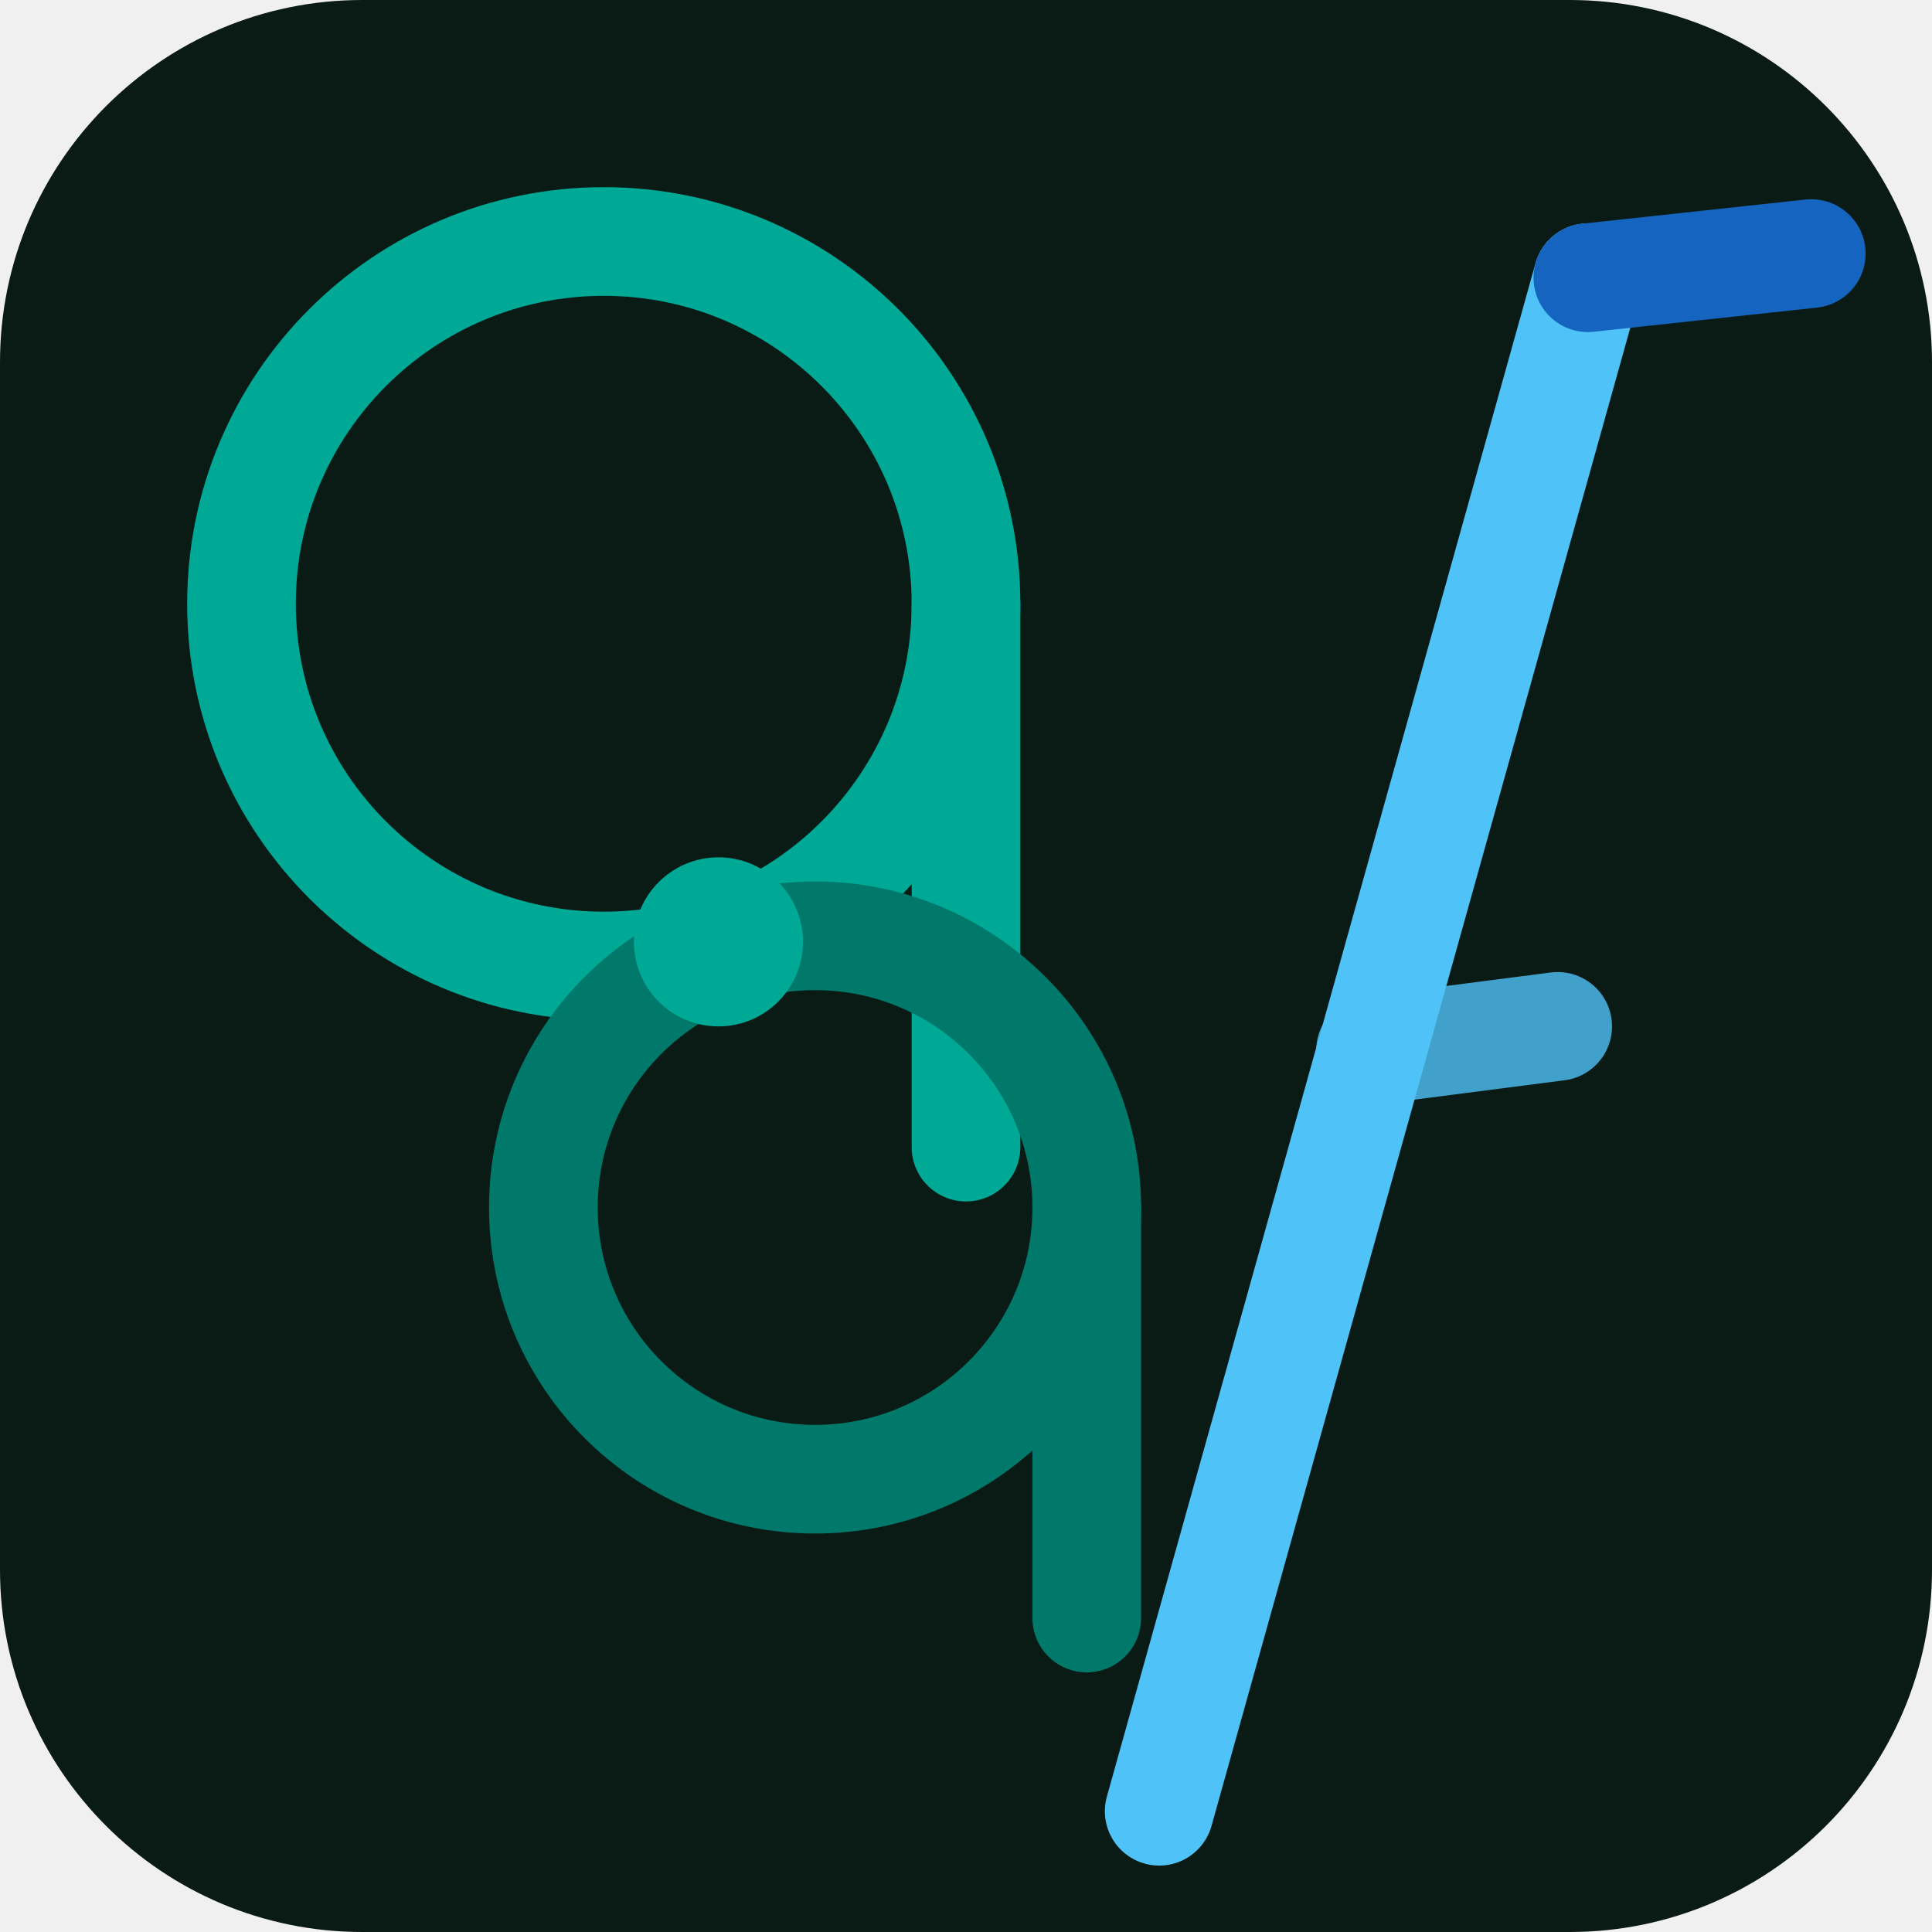
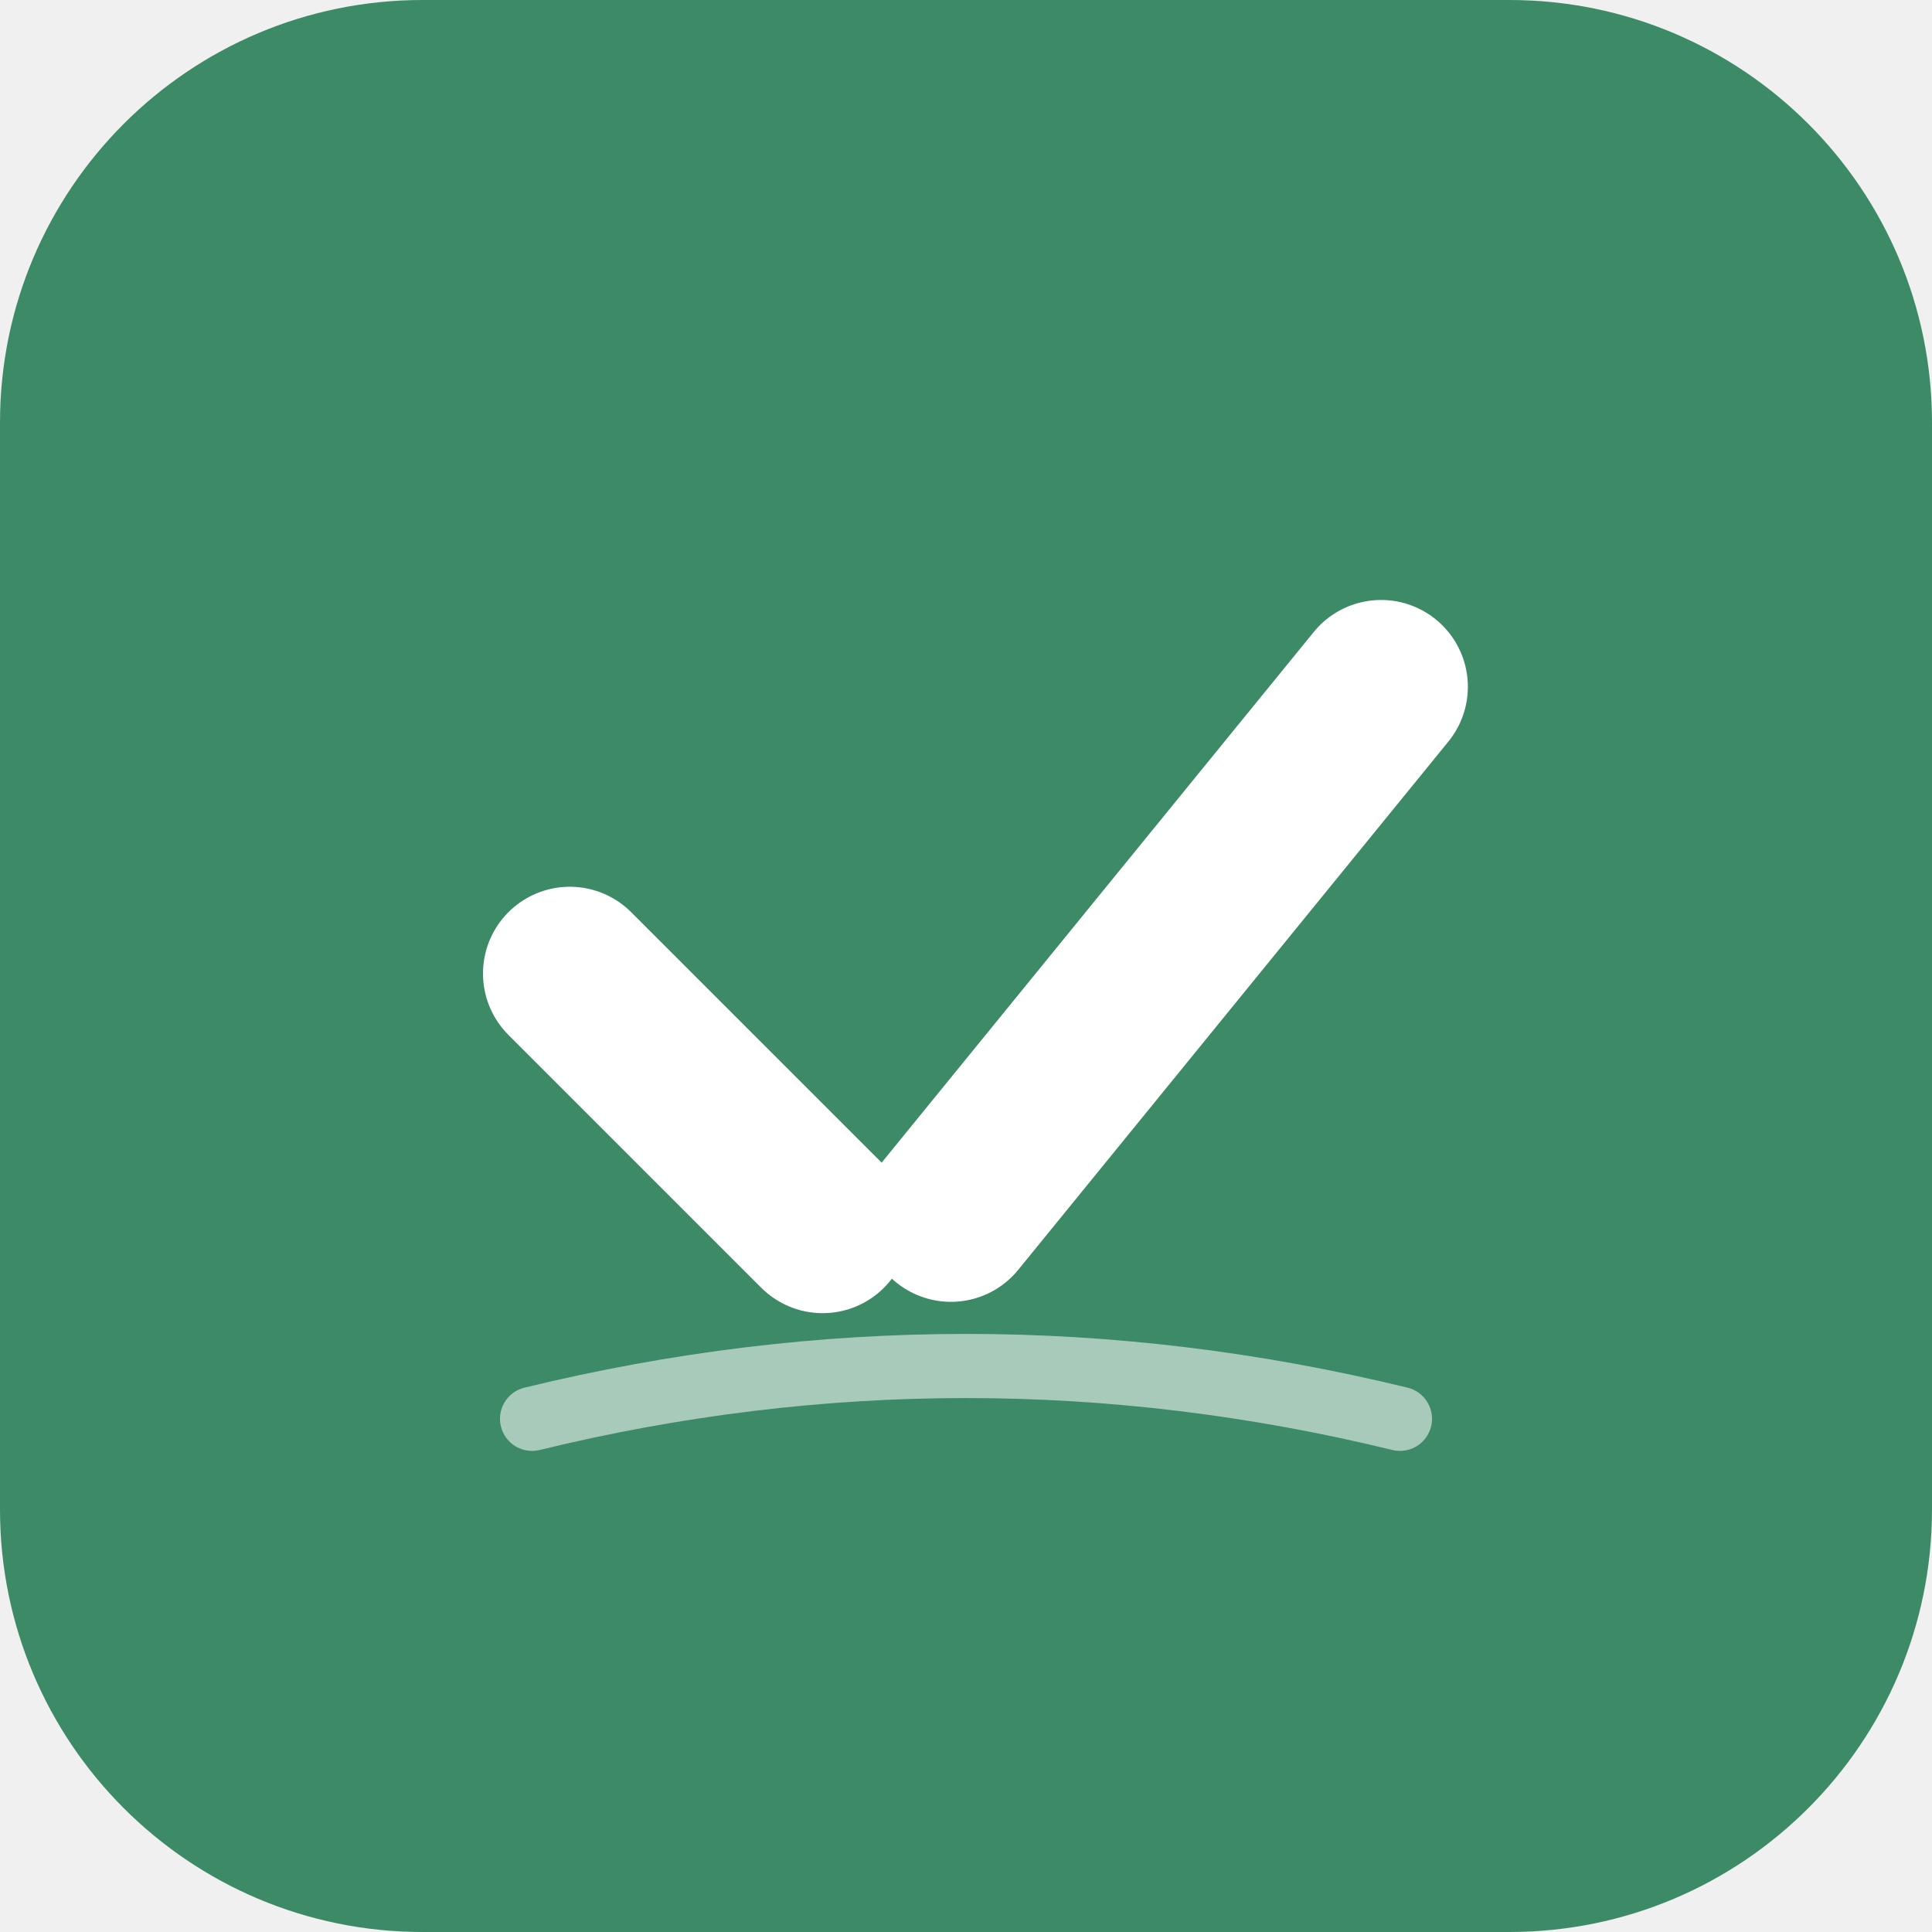
- <svg xmlns="http://www.w3.org/2000/svg" width="32" height="32" viewBox="0 0 32 32">
-   <rect width="32" height="32" rx="6" fill="#0A1A15" />
-   <g stroke-linecap="round" stroke-width="1.8">
-     <circle cx="10" cy="10" r="6" fill="none" stroke="#00A896" />
-     <line x1="16" y1="10" x2="16" y2="19" stroke="#00A896" />
-     <circle cx="13.5" cy="20" r="4.5" fill="none" stroke="#00796B" />
-     <line x1="18" y1="20" x2="18" y2="26.8" stroke="#00796B" />
-     <circle cx="11.9" cy="15.6" r="1.4" fill="#00A896" stroke="none" />
-     <line x1="19.2" y1="30" x2="26.3" y2="4.6" stroke="#4FC3F7" />
-     <line x1="26.3" y1="4.6" x2="30" y2="4.2" stroke="#1565C0" />
-     <line x1="22.7" y1="17.4" x2="25.8" y2="17" stroke="#4FC3F7" opacity="0.8" />
+ <svg xmlns="http://www.w3.org/2000/svg" width="64" height="64" viewBox="0 0 64 64">
+   <rect width="64" height="64" rx="14" fill="#3d8a66" />
+   <g transform="translate(12 12) scale(1.25)" fill="none" stroke-linecap="round" stroke-linejoin="round">
+     <path d="M5.5 16.2 L12.2 22.9" stroke="#ffffff" stroke-width="4.6" />
+     <path d="M15.6 22.6 L27 8.6" stroke="#ffffff" stroke-width="4.6" />
+     <path d="M4.5 28 Q 16 25.2 27.5 28" stroke="#ffffff" stroke-width="1.7" opacity="0.55" />
  </g>
</svg>
